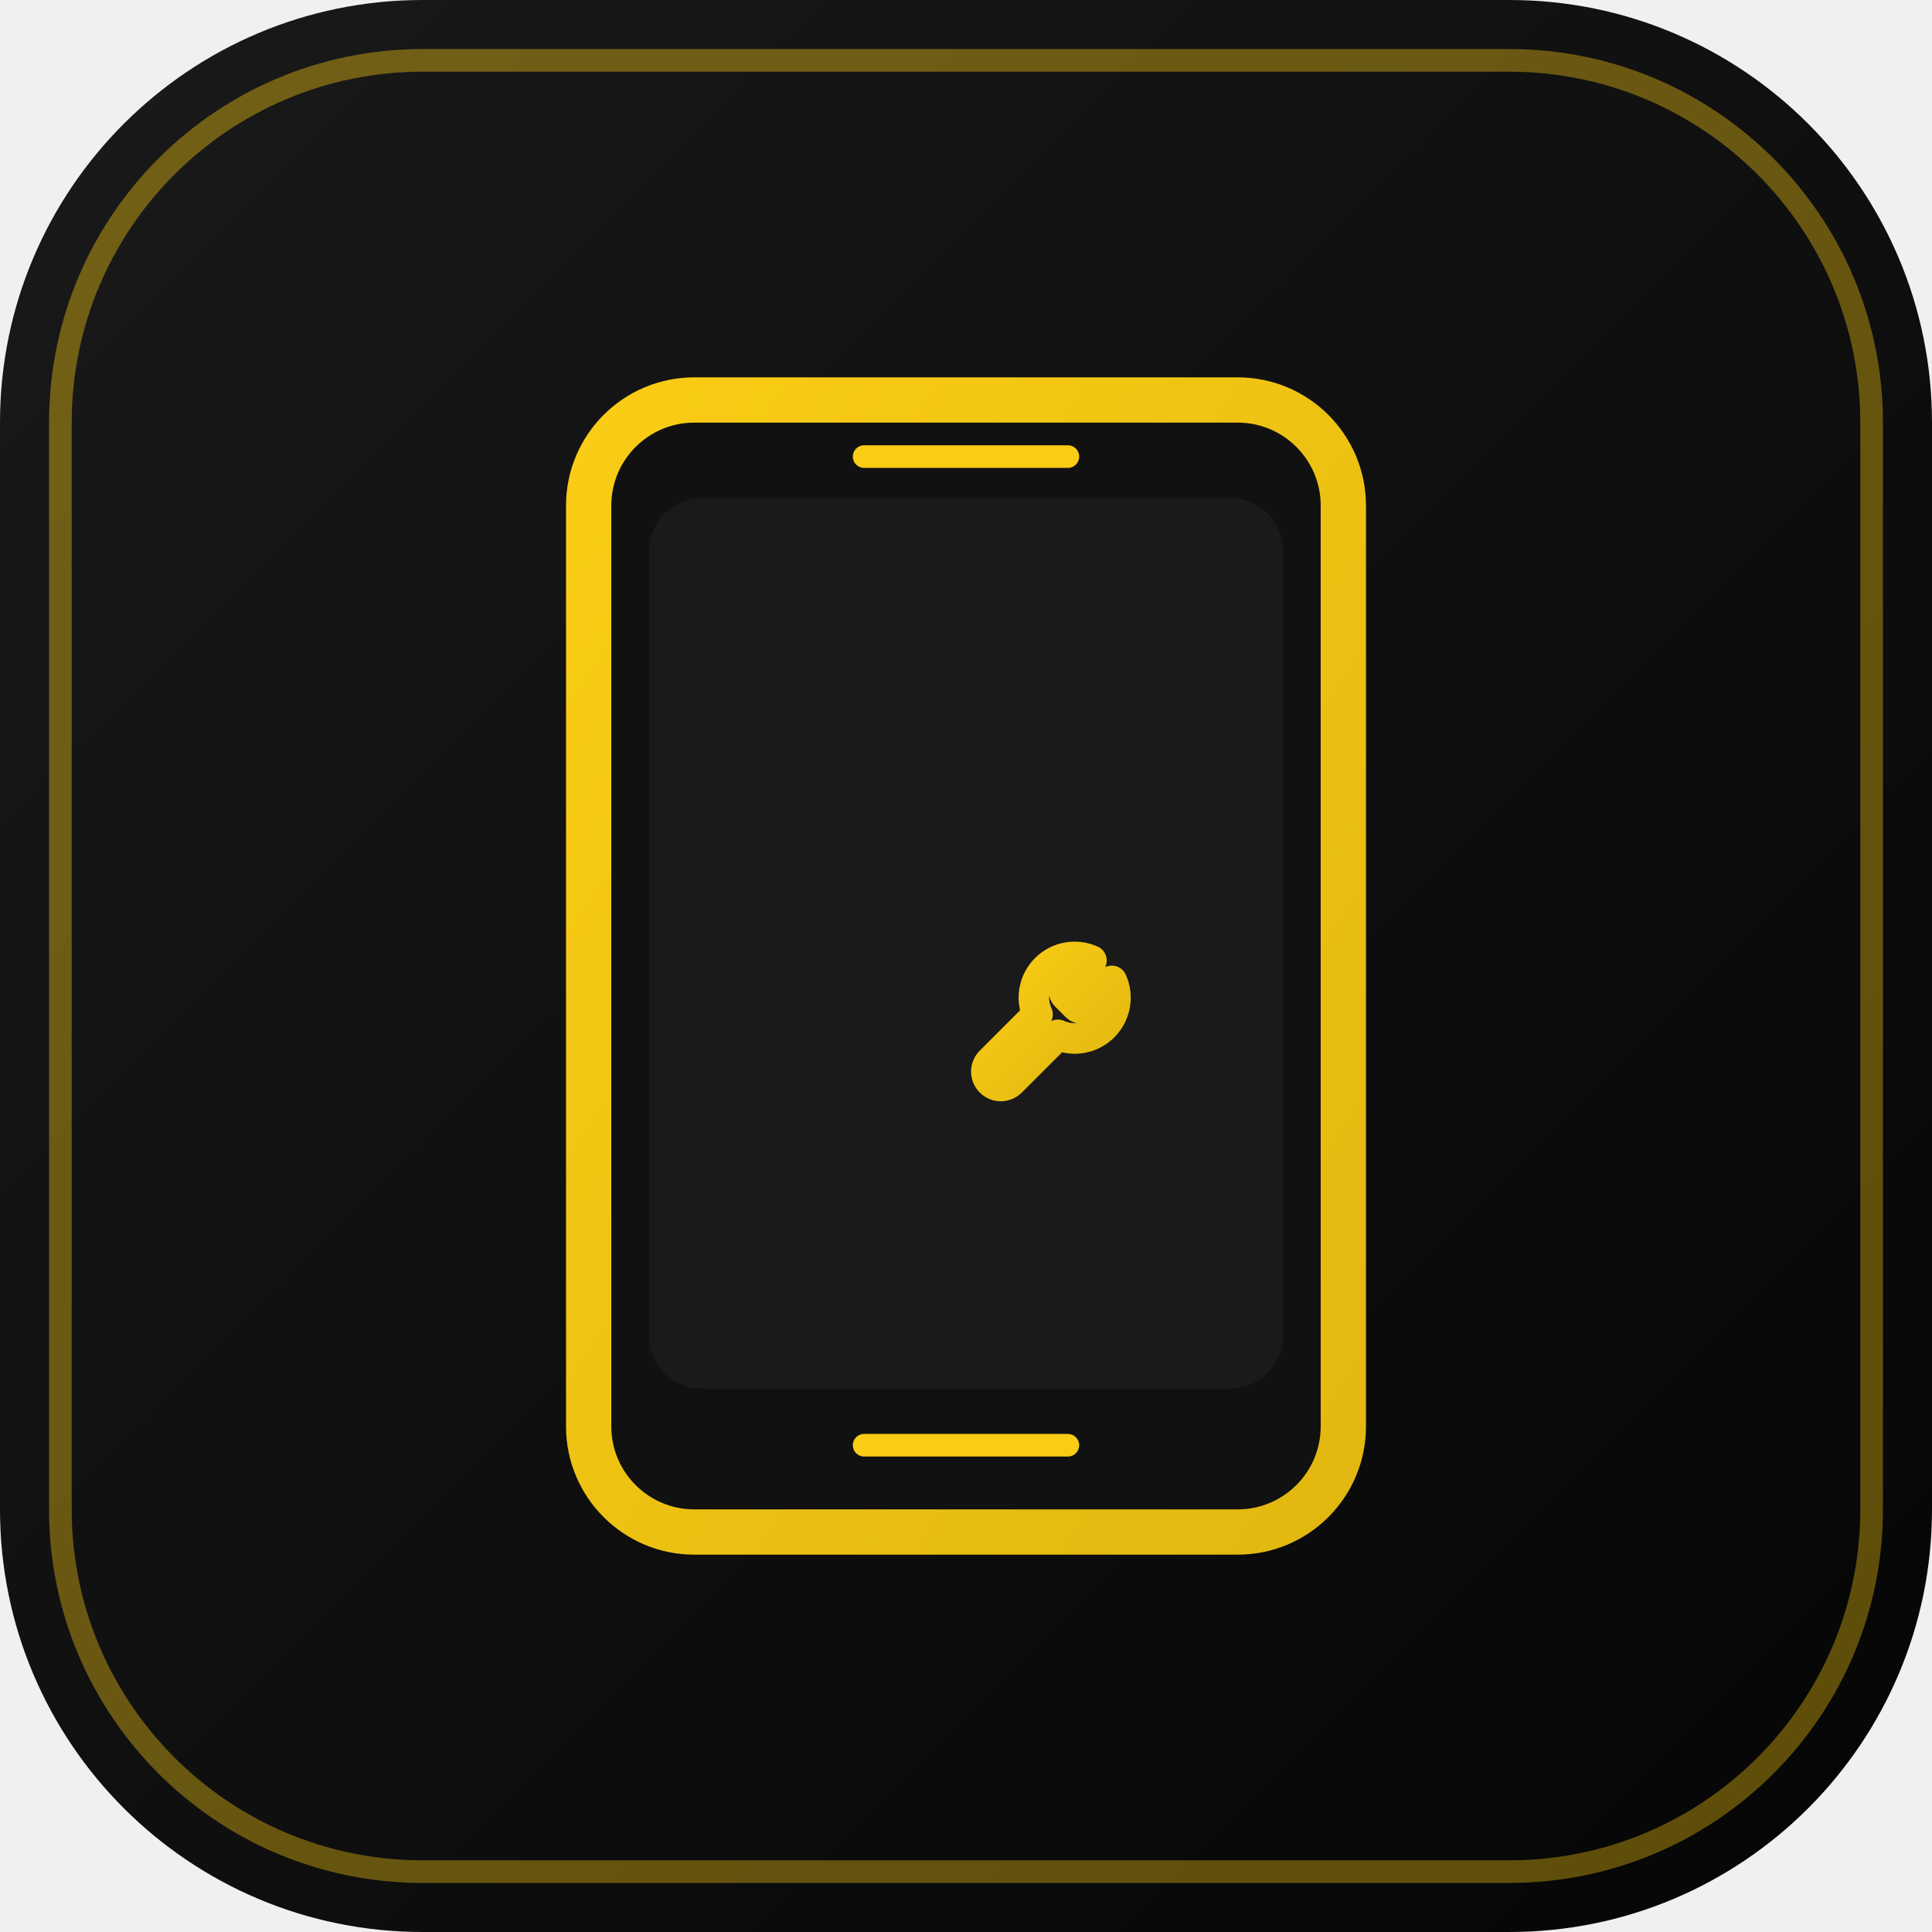
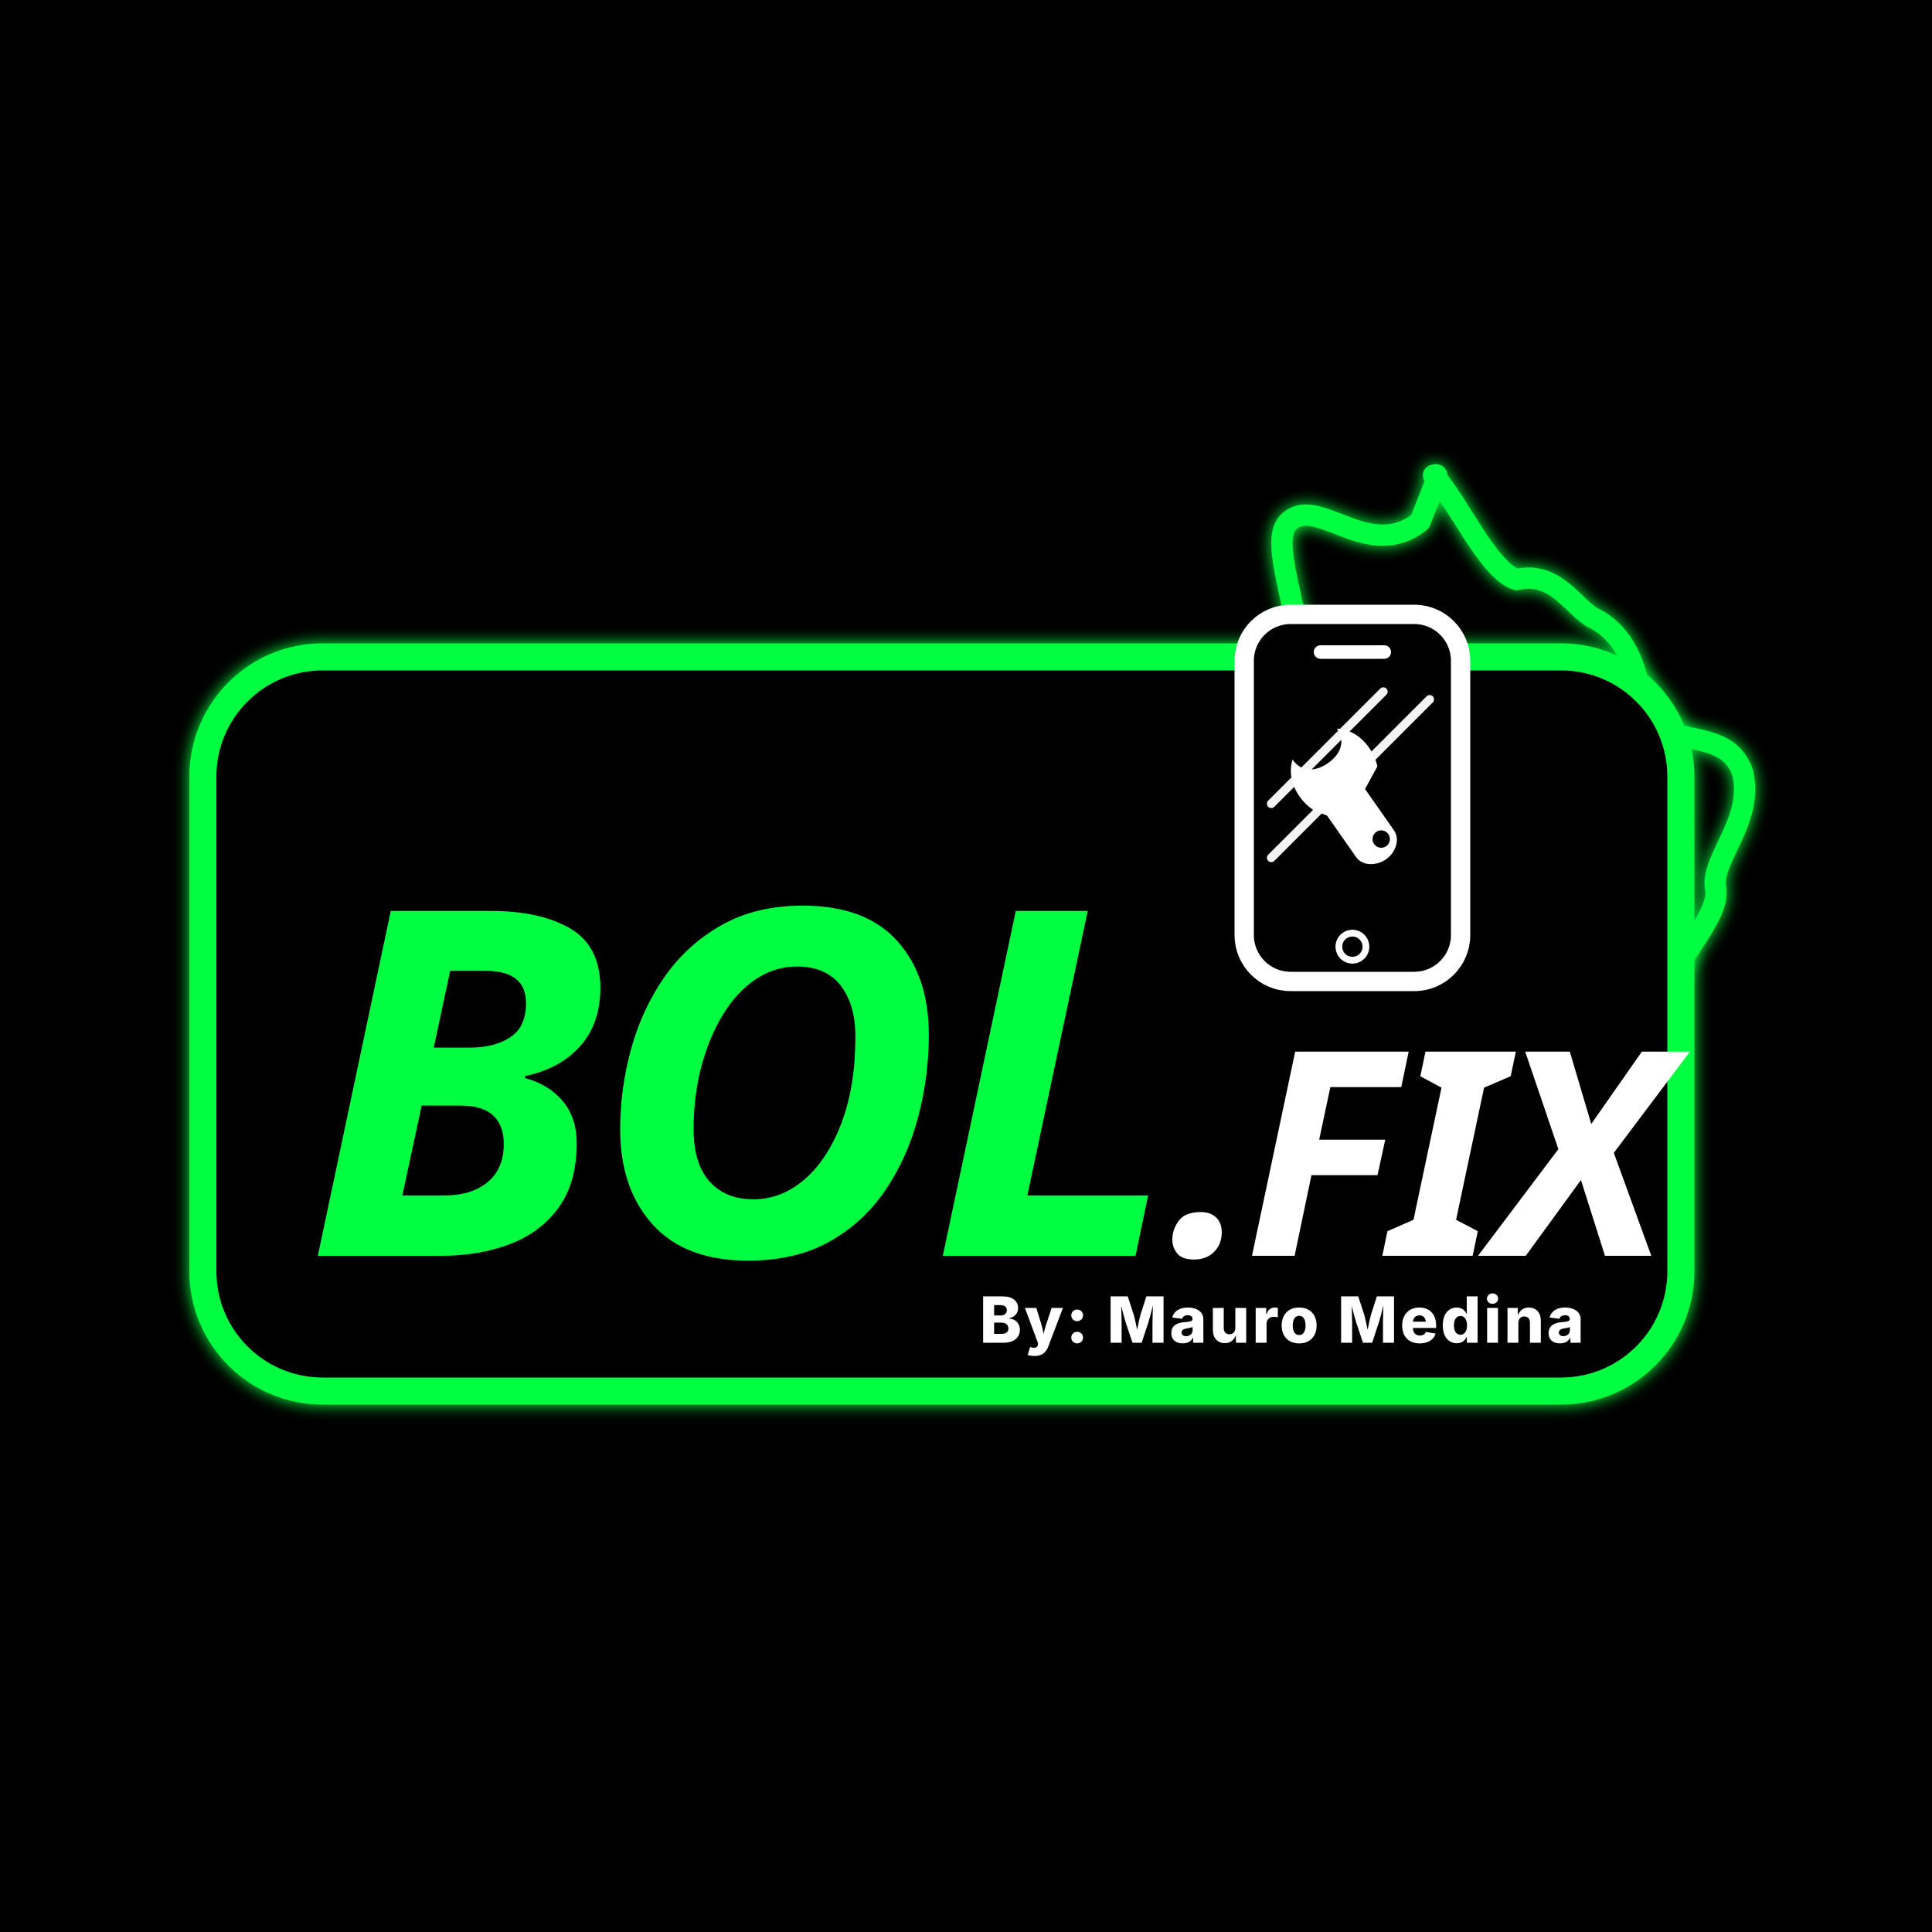
- <svg xmlns="http://www.w3.org/2000/svg" viewBox="0 0 512 512" width="100%" height="100%">
+ <svg xmlns="http://www.w3.org/2000/svg" viewBox="0 0 1000 1000" width="1000" height="1000" fill="none">
+   <rect width="1000" height="1000" fill="#000000" />
  <defs>
-     <linearGradient id="bgGrad" x1="0%" y1="0%" x2="100%" y2="100%">
-       <stop offset="0%" stop-color="#1A1A1A" />
-       <stop offset="100%" stop-color="#050505" />
-     </linearGradient>
-     <linearGradient id="accentGrad" x1="0%" y1="0%" x2="100%" y2="100%">
-       <stop offset="0%" stop-color="#FACC15" />
-       <stop offset="100%" stop-color="#E2B810" />
-     </linearGradient>
+     <filter id="neon-glow" x="-20%" y="-20%" width="140%" height="140%">
+       <feGaussianBlur stdDeviation="4" result="blur" />
+       <feMerge>
+         <feMergeNode in="blur" />
+         <feMergeNode in="SourceGraphic" />
+       </feMerge>
+     </filter>
  </defs>
-   <rect width="512" height="512" rx="112" fill="url(#bgGrad)" />
-   <rect x="16" y="16" width="480" height="480" rx="96" fill="none" stroke="url(#accentGrad)" stroke-width="6" opacity="0.4" />
-   <rect x="156" y="106" width="200" height="300" rx="28" fill="#111111" stroke="url(#accentGrad)" stroke-width="12" />
-   <rect x="172" y="132" width="168" height="236" rx="14" fill="#1A1A1A" />
-   <rect x="226" y="118" width="60" height="6" rx="3" fill="#FACC15" />
-   <g transform="translate(256, 250) scale(1.8)" stroke="url(#accentGrad)" stroke-width="4.5" fill="none" stroke-linecap="round" stroke-linejoin="round">
-     <path d="M14.7 6.3a1 1 0 0 0 0 1.4l1.6 1.6a1 1 0 0 0 1.4 0l3.77-3.77a6 6 0 0 1-7.94 7.94l-6.91 6.91a2.12 2.12 0 0 1-3-3l6.91-6.91a6 6 0 0 1 7.94-7.94l-3.76 3.76z" />
+   <path d="M 675,348         C 670,305 655,275 670,268        C 685,260 710,290 735,270        C 745,245 745,245 742,246        C 755,260 770,295 785,300        C 805,295 815,315 825,320        C 845,330 850,355 850,375        C 875,385 895,380 902,400        C 908,425 885,445 888,460        C 890,470 878,485 865,505        C 850,518 845,520 810,515        L 800,530" fill="none" stroke="#00FF40" stroke-width="11" stroke-linecap="round" stroke-linejoin="round" filter="url(#neon-glow)" />
+   <rect x="105" y="340" width="765" height="380" rx="62" fill="#000000" stroke="#00FF40" stroke-width="14" stroke-linecap="round" stroke-linejoin="round" filter="url(#neon-glow)" />
+   <g transform="translate(644, 318)">
+     <rect x="0" y="0" width="112" height="190" rx="24" fill="#000000" stroke="#FFFFFF" stroke-width="10" />
+     <rect x="36" y="16" width="40" height="7" rx="3.5" fill="#FFFFFF" />
+     <rect x="12" y="34" width="88" height="118" rx="6" fill="#000000" />
+     <line x1="14" y1="98" x2="72" y2="40" stroke="#FFFFFF" stroke-width="4.5" stroke-linecap="round" opacity="0.95" />
+     <line x1="14" y1="126" x2="96" y2="44" stroke="#FFFFFF" stroke-width="4.5" stroke-linecap="round" opacity="0.95" />
+     <g transform="translate(56, 95) rotate(-35)">
+       <path d="M -14,-34             C -14,-26 -8,-22 0,-22             C 8,-22 14,-26 14,-34             C 22,-28 24,-16 20,-6             L 8,0             L 8,26             C 8,32 2,36 -4,36             C -10,36 -16,32 -16,26             L -16,0             L -20,-6             C -24,-16 -22,-28 -14,-34 Z" fill="#FFFFFF" />
+       <circle cx="0" cy="26" r="4.5" fill="#000000" />
+     </g>
+     <circle cx="56" cy="172" r="7" stroke="#FFFFFF" stroke-width="3.5" fill="none" />
  </g>
-   <rect x="226" y="380" width="60" height="6" rx="3" fill="#FACC15" />
+   <text x="158" y="650" font-family="'Montserrat', 'Arial Black', Impact, sans-serif" font-weight="900" font-style="italic" font-size="250" fill="#00FF40" letter-spacing="-7">BOL</text>
+   <text x="605" y="650" font-family="'Montserrat', 'Arial Black', sans-serif" font-weight="900" font-style="italic" font-size="148" fill="#FFFFFF" letter-spacing="-3">.FIX</text>
+   <text x="820" y="695" text-anchor="end" font-family="'Montserrat', 'Inter', 'Arial', sans-serif" font-weight="800" font-size="33" fill="#FFFFFF" letter-spacing="1.2">By: Mauro Medina</text>
</svg>
